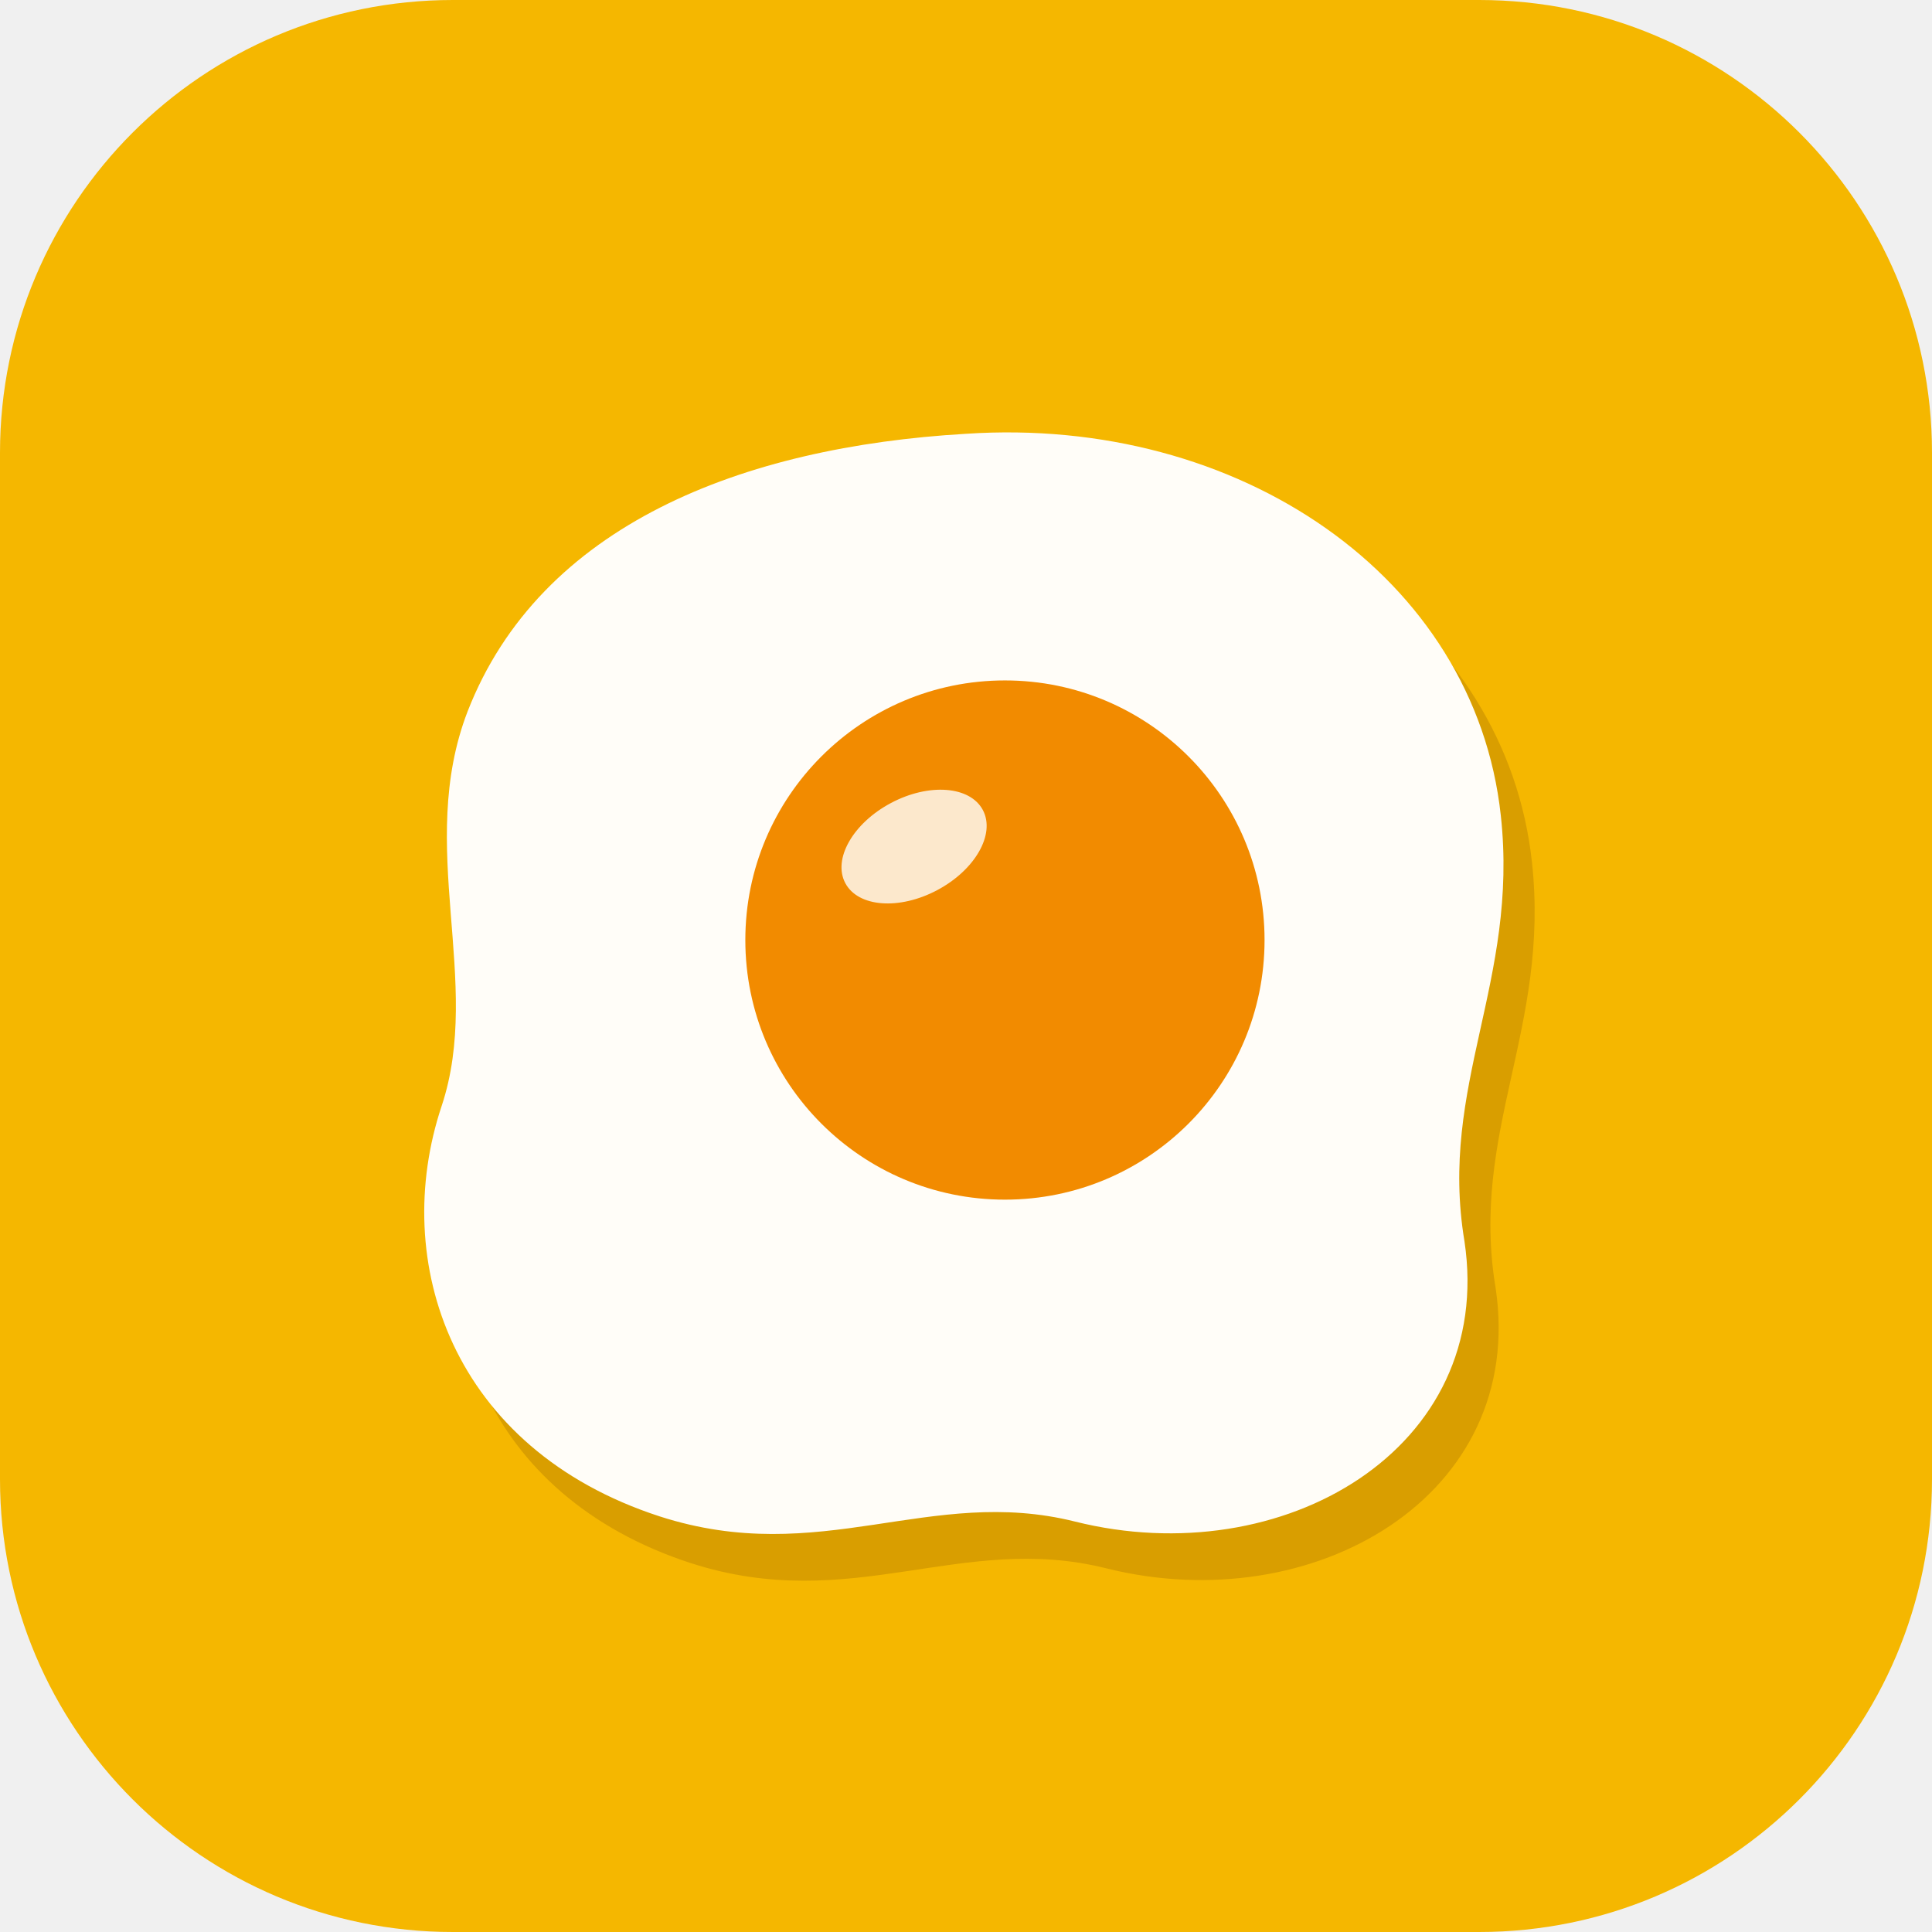
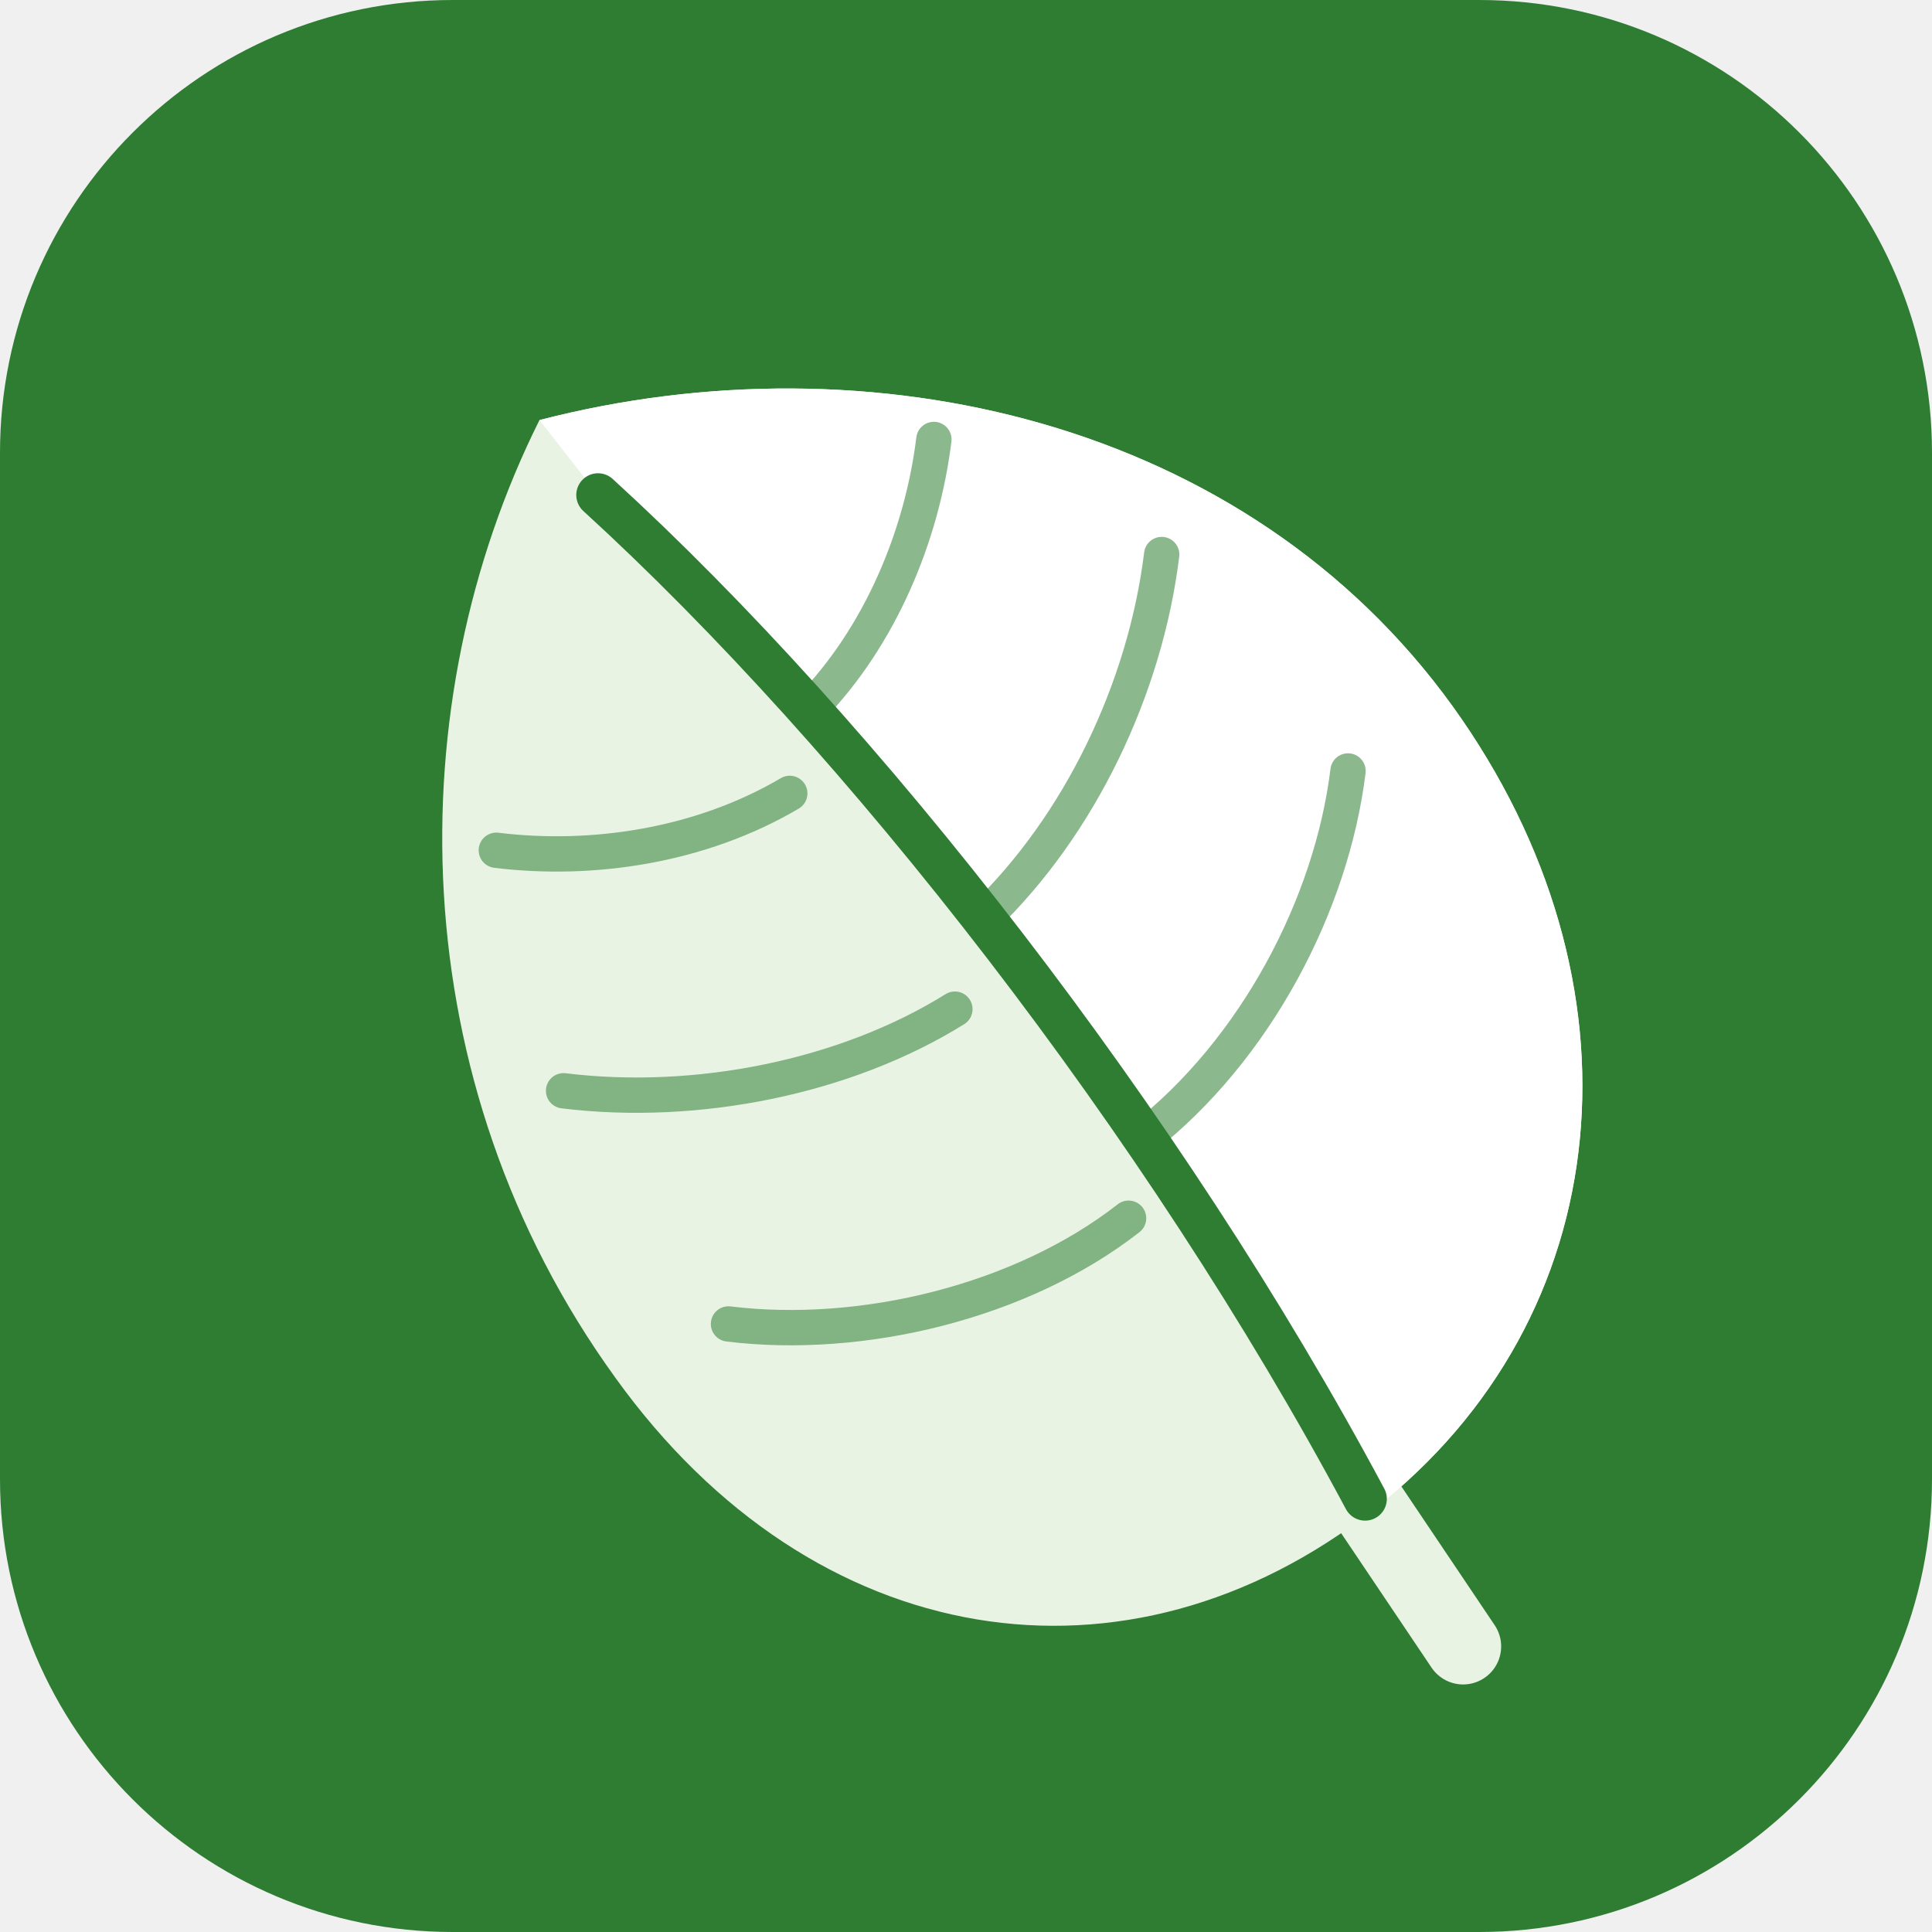
<svg xmlns="http://www.w3.org/2000/svg" viewBox="0 0 64 64" role="img" aria-label="Tobis Kochbuch">
-   <rect width="64" height="64" rx="15" fill="#F5B700" />
-   <g transform="translate(32 32) scale(0.86) translate(-32 -32)">
-     <path d="M32 11.5C42.5 10.8 51.6 17 52.6 26.2C53.3 32.6 50.2 36.6 51.2 42.6C52.4 50.6 44.2 55.4 36.2 53.4C30.6 52 26.4 55.2 20.2 53.2C12.2 50.6 9.8 43.4 11.8 37.4C13.4 32.6 10.8 27.4 12.8 22.2C15.6 15 23.4 12 32 11.5Z" fill="#D99E00" transform="translate(1.2 1.8)" />
-     <path d="M32 11.5C42.5 10.8 51.6 17 52.6 26.2C53.3 32.6 50.2 36.6 51.2 42.6C52.4 50.6 44.2 55.4 36.2 53.4C30.6 52 26.4 55.2 20.2 53.2C12.2 50.6 9.8 43.4 11.8 37.4C13.4 32.6 10.8 27.4 12.8 22.2C15.6 15 23.4 12 32 11.5Z" fill="#FFFDF8" />
-     <circle cx="33.5" cy="31" r="10" fill="#F28B00" />
-     <ellipse cx="30" cy="27.4" rx="3" ry="1.9" fill="#FFFFFF" opacity=".8" transform="rotate(-28 30 27.4)" />
+   <rect width="64" height="64" rx="15" fill="#2E7D32" />
+   <g transform="translate(32 32) rotate(-38) scale(0.9) translate(-32 -31)">
+     <path d="M31.5 55L31 62" stroke="#E8F3E4" stroke-width="2.8" stroke-linecap="round" />
+     <path d="M32 5.5C43.5 10.5 52.5 21.5 52 34.5C51.5 47 43 56 31.5 56C20 56 12 47.5 12.5 35C13 21.5 21.5 10.5 32 5.5Z" fill="#E8F3E4" />
+     <path d="M32 5.5C43.5 10.5 52.5 21.5 52 34.5C51.5 47 43 56 31.5 56C34 41 34.2 22 32 8.5Z" fill="#FFFFFF" />
+     <path d="M32 9C34.2 22 34.2 40 31.5 55.5" stroke="#2E7D32" stroke-width="1.6" stroke-linecap="round" fill="none" />
+     <path d="M33.3 20C37 19.5 40.5 17.5 43 15M33.6 30C38.5 29.5 43.5 27 47 23.5M33.2 40C38.5 40 44 37.5 47.5 34M30.8 22C27 21.5 23.5 19.5 21 17M30.7 32C26 31.5 21 29 17.5 25.5M31 42C26 42 20.5 39.5 17 36" stroke="#2E7D32" stroke-width="1.3" stroke-linecap="round" fill="none" opacity=".55" />
  </g>
</svg>
